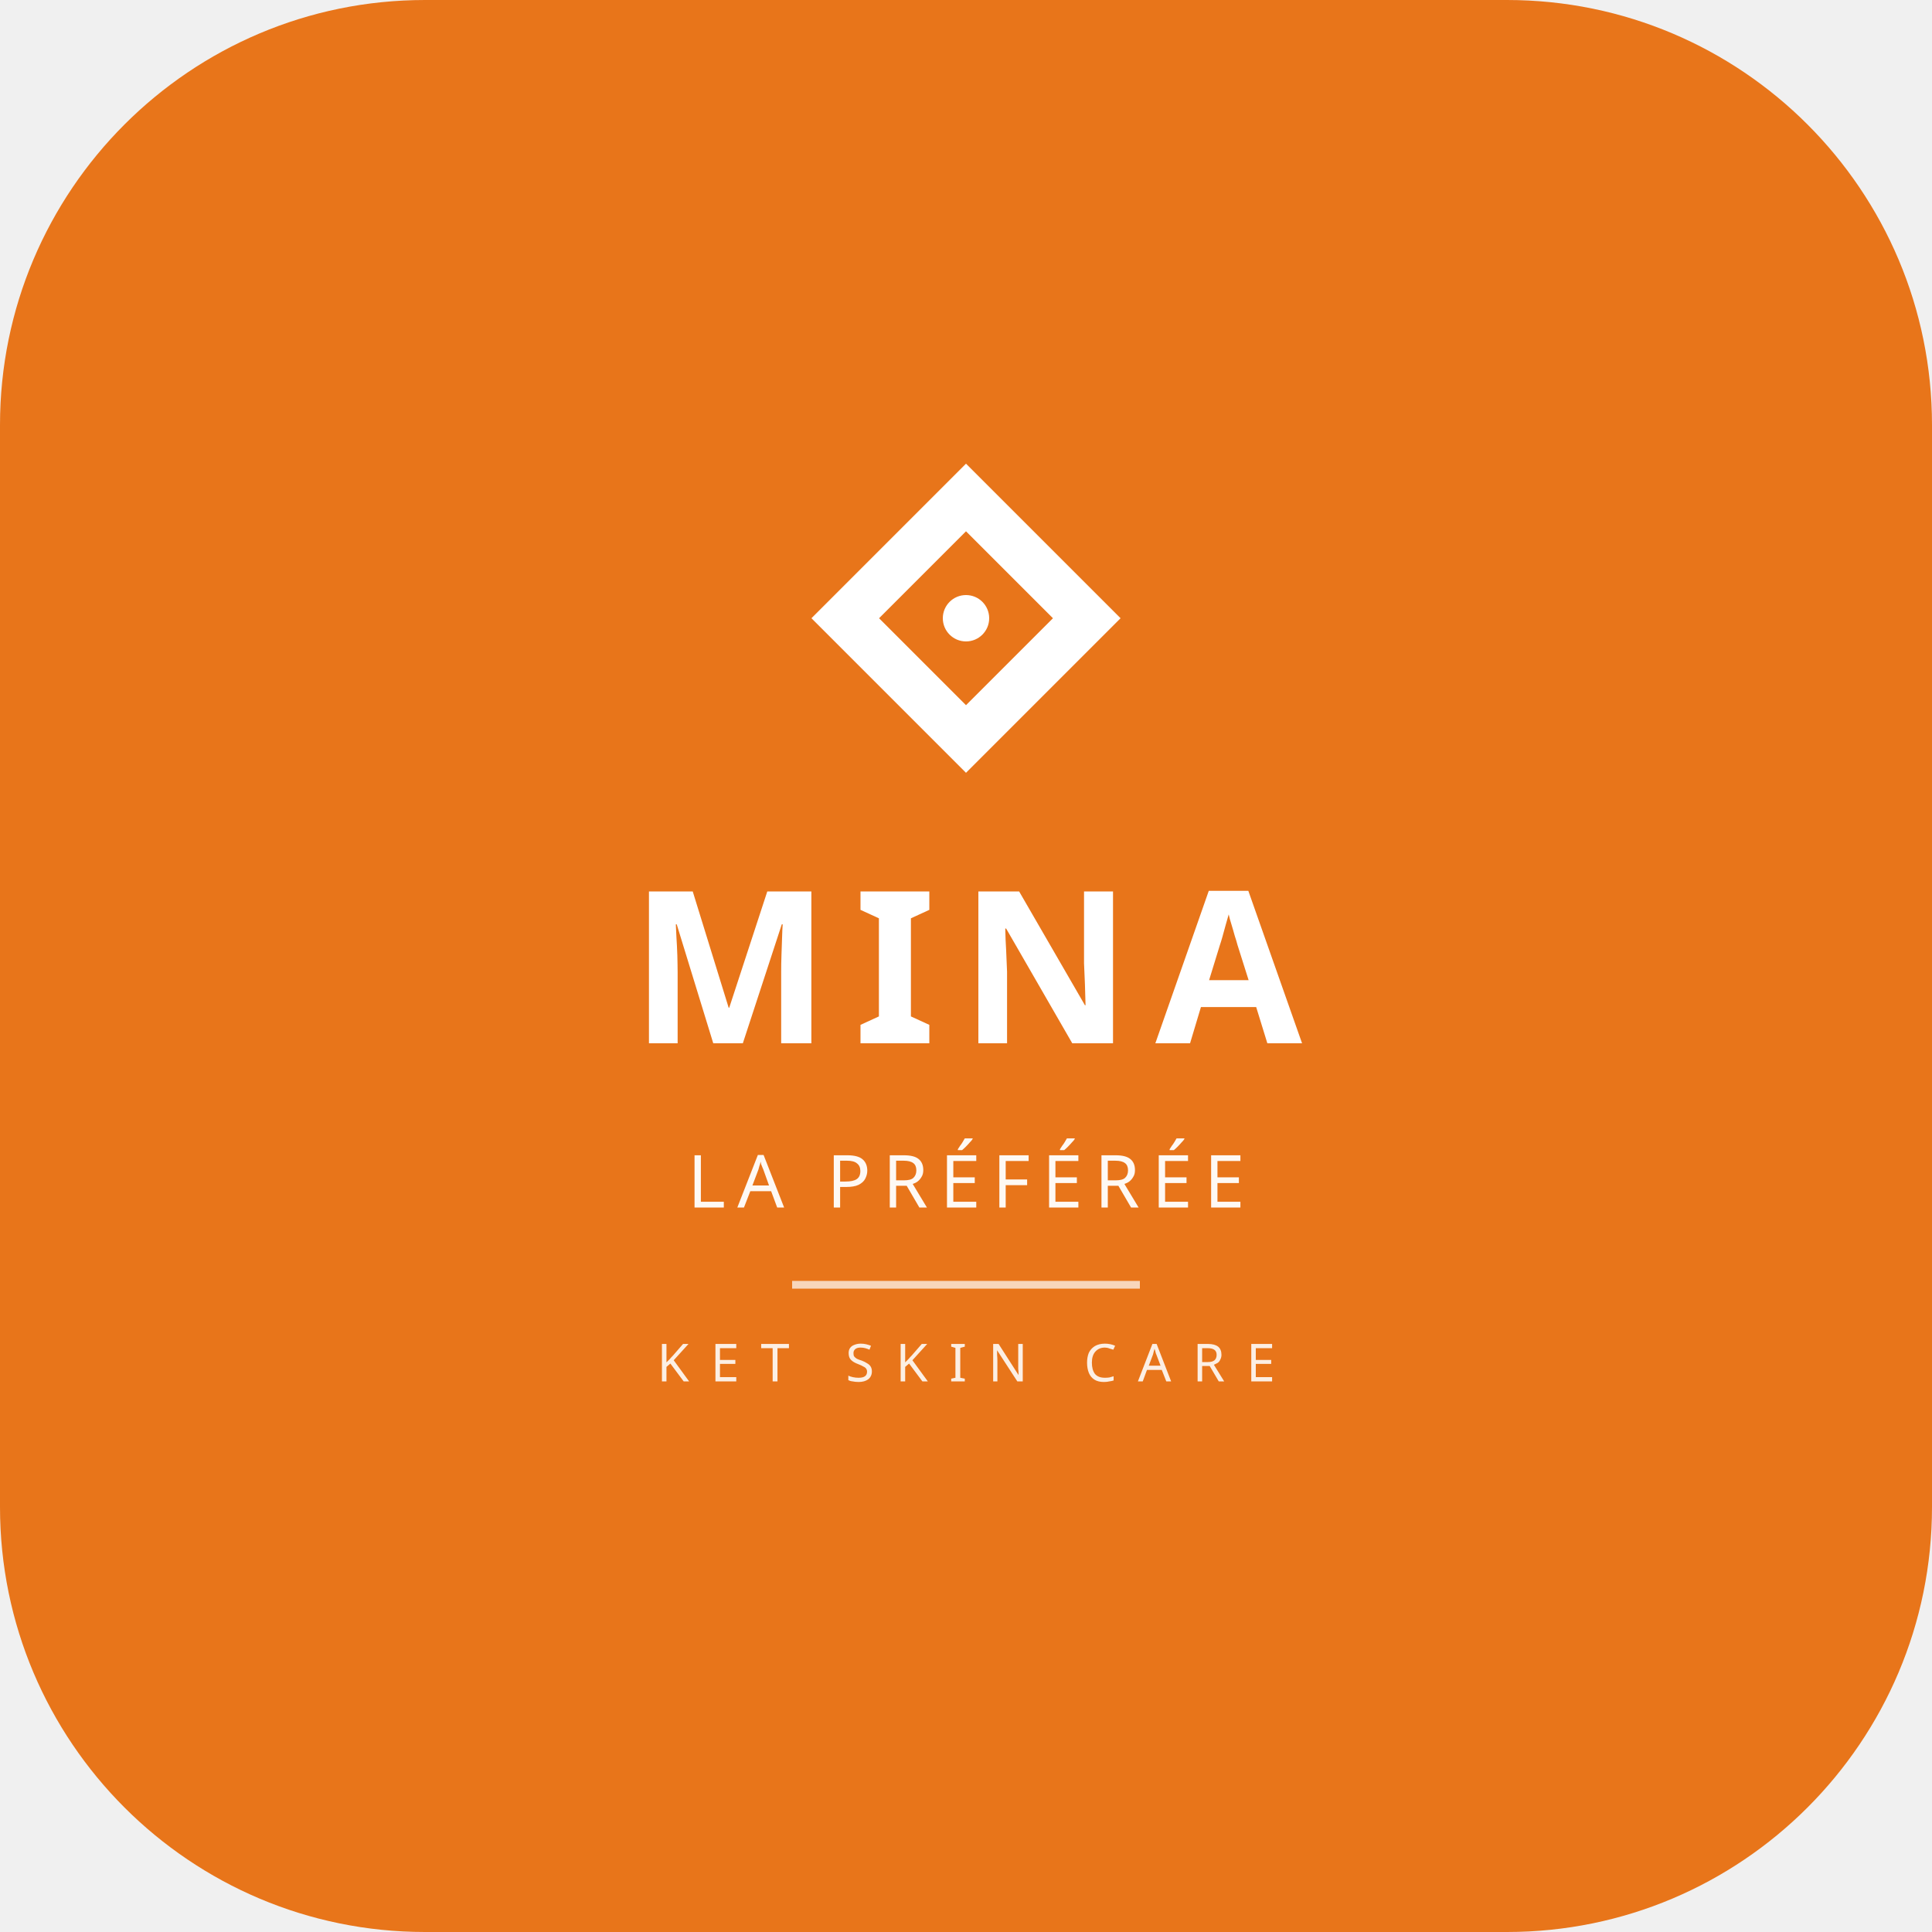
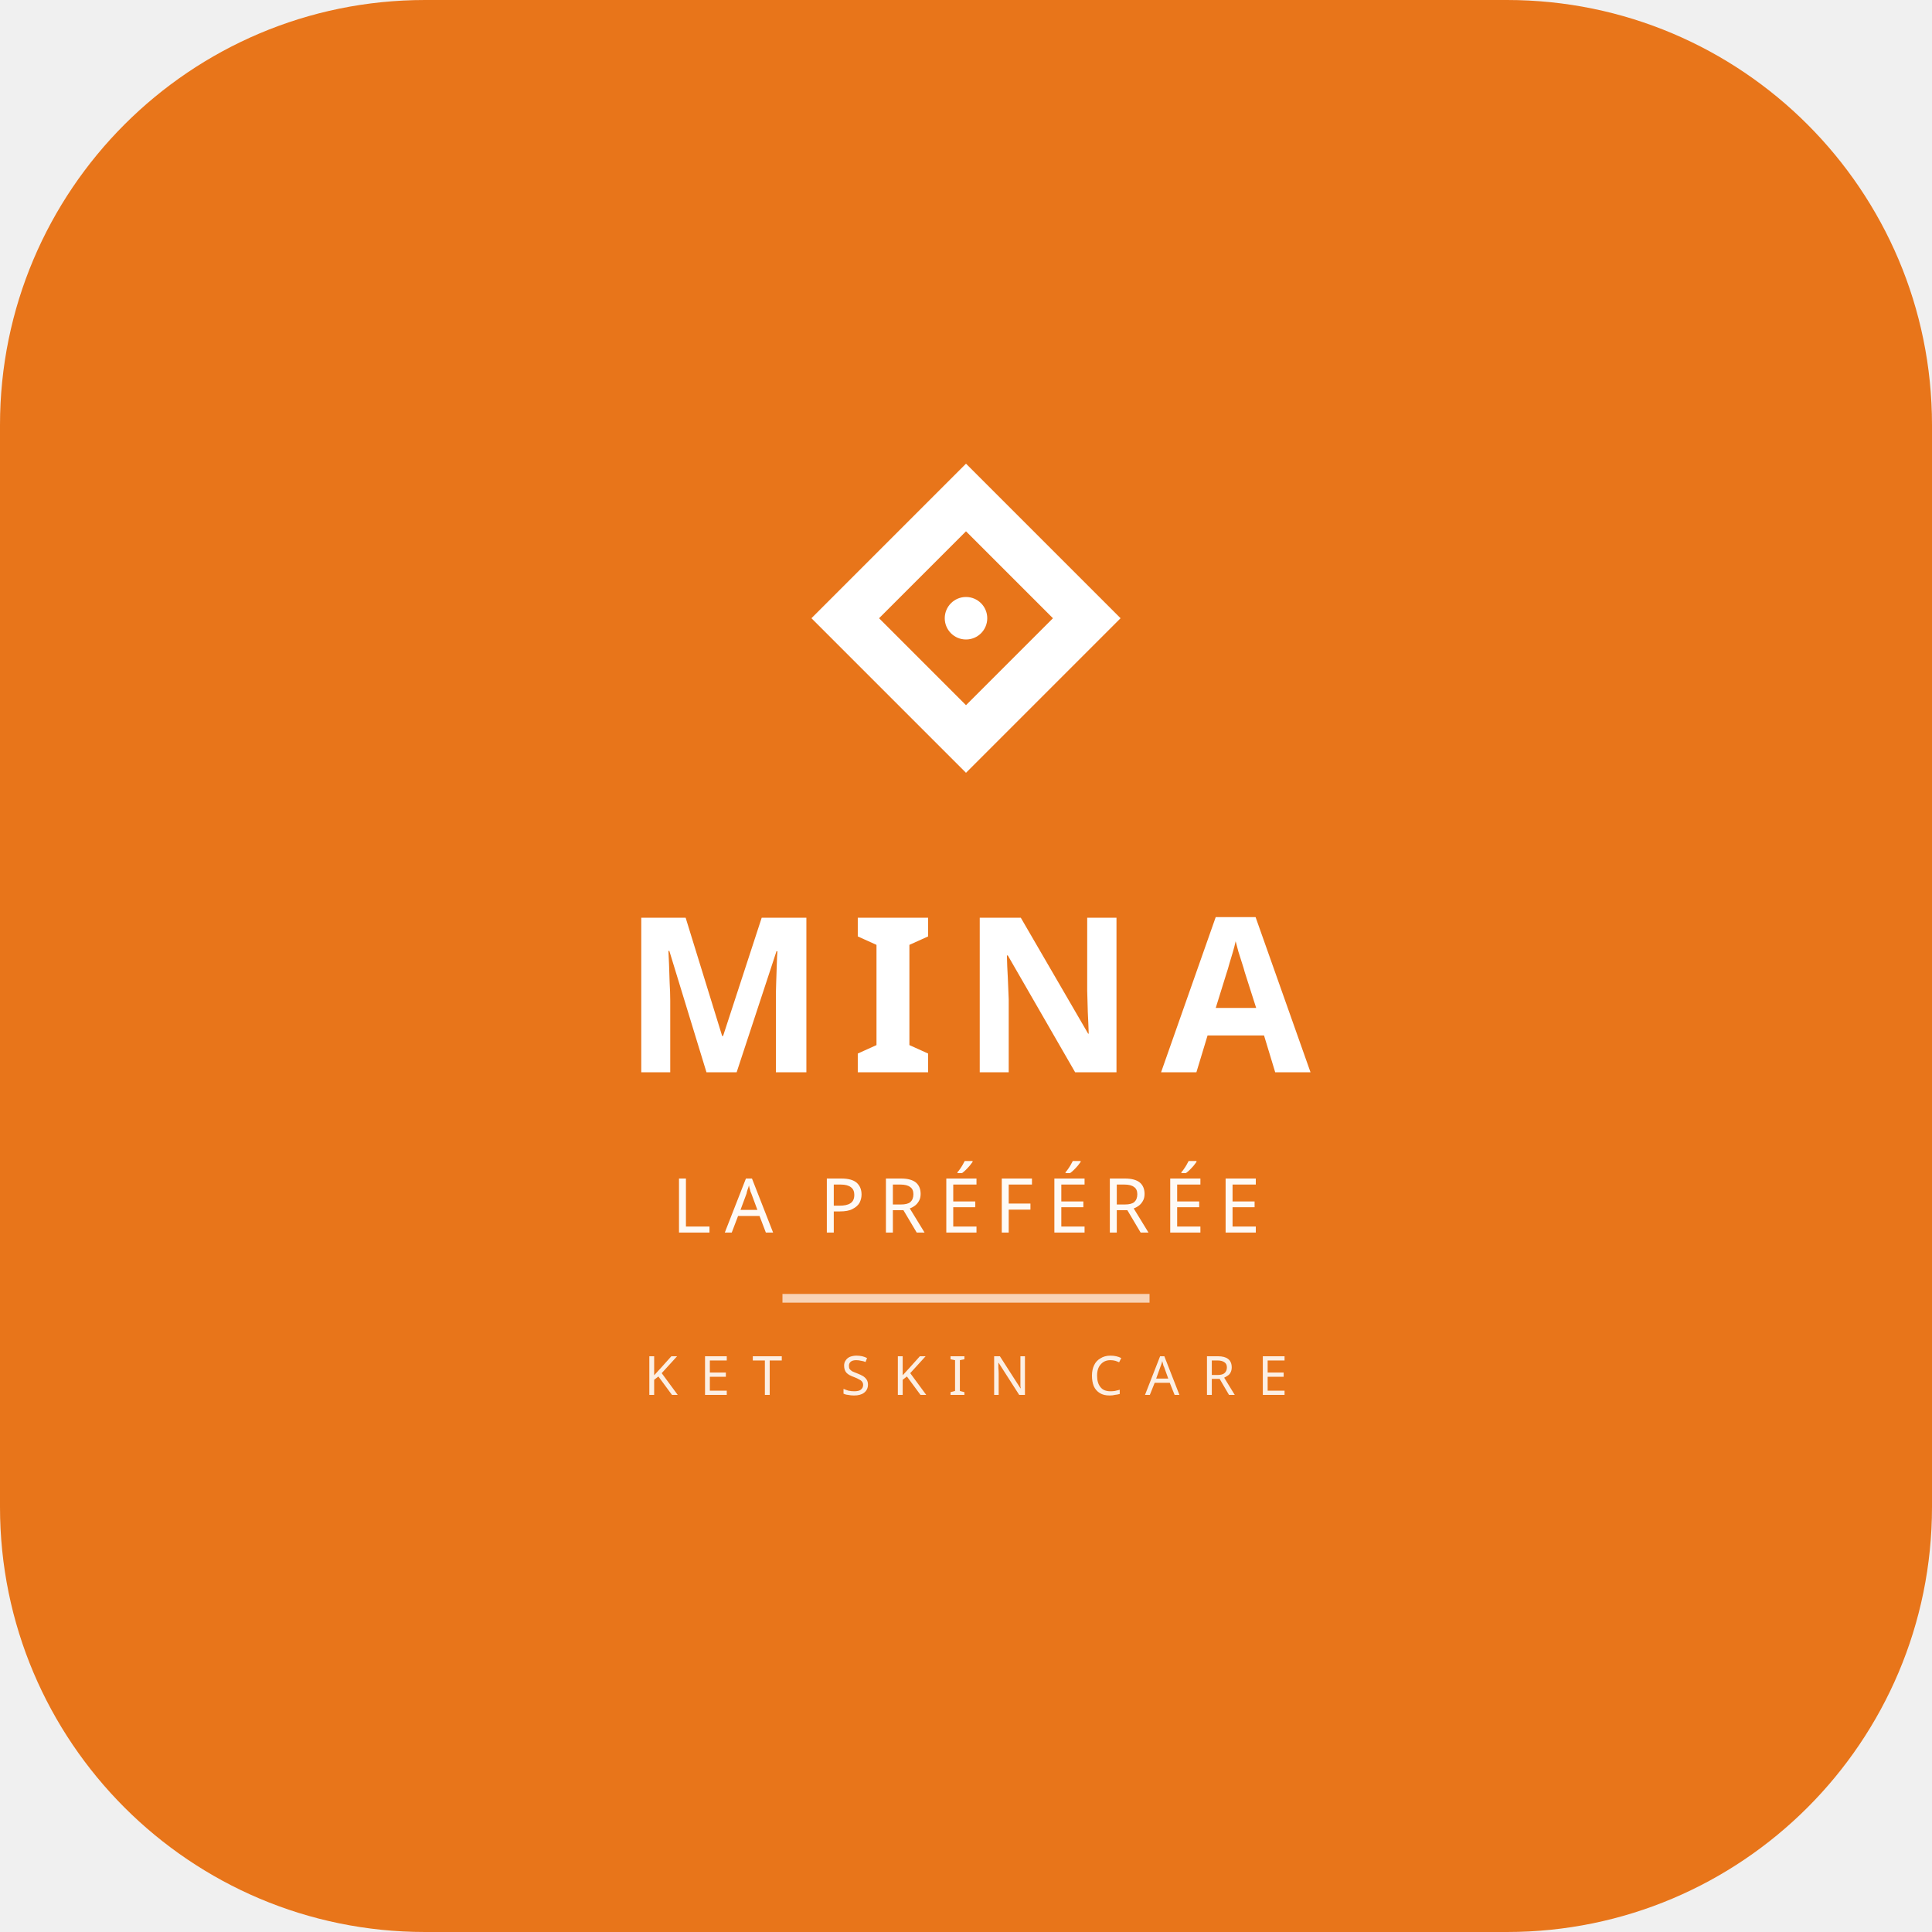
<svg xmlns="http://www.w3.org/2000/svg" viewBox="0 0 100 100">
-   <defs>
-     <clipPath id="r">
-       <rect width="100" height="100" rx="22" ry="22" />
-     </clipPath>
-   </defs>
  <rect width="100" height="100" rx="22" fill="#E8751A" />
-   <g clip-path="url(#r)">
-     <g transform="translate(50 32)">
-       <polygon points="0,-8 8,0 0,8 -8,0" fill="white" />
-       <polygon points="0,-4.5 4.5,0 0,4.5 -4.5,0" fill="#E8751A" />
-       <circle r="1.2" fill="white" />
-     </g>
-     <text x="50" y="54" text-anchor="middle" font-family="'Sora','IBM Plex Sans',sans-serif" font-weight="700" font-size="11" letter-spacing="1.2" fill="white">MINA</text>
-     <text x="50" y="62.5" text-anchor="middle" font-family="'IBM Plex Sans',sans-serif" font-weight="400" font-size="3.8" letter-spacing="0.6" fill="white" opacity="0.95">LA PRÉFÉRÉE</text>
-     <line x1="41" y1="66.5" x2="59" y2="66.5" stroke="white" stroke-width="0.4" opacity="0.7" />
-     <text x="50" y="71.5" text-anchor="middle" font-family="'IBM Plex Sans',sans-serif" font-weight="400" font-size="2.7" letter-spacing="1.1" fill="white" opacity="0.88">KET SKIN CARE</text>
+   <g transform="translate(50 32)">
+     <polygon points="0,-8 8,0 0,8 -8,0" fill="white" />
+     <polygon points="0,-4.5 4.5,0 0,4.5 -4.5,0" fill="#E8751A" />
+     <circle r="1.1" fill="white" />
  </g>
+   <text x="50" y="55.5" text-anchor="middle" font-family="sans-serif" font-weight="700" font-size="11.2" letter-spacing="1.3" fill="white">MINA</text>
+   <text x="50" y="63.8" text-anchor="middle" font-family="sans-serif" font-weight="400" font-size="3.9" letter-spacing="0.7" fill="white" opacity="0.96">LA PRÉFÉRÉE</text>
+   <line x1="40.5" y1="67.2" x2="59.5" y2="67.2" stroke="white" stroke-width="0.45" opacity="0.68" />
+   <text x="50" y="72.2" text-anchor="middle" font-family="sans-serif" font-weight="400" font-size="2.8" letter-spacing="1.15" fill="white" opacity="0.88">KET SKIN CARE</text>
</svg>
